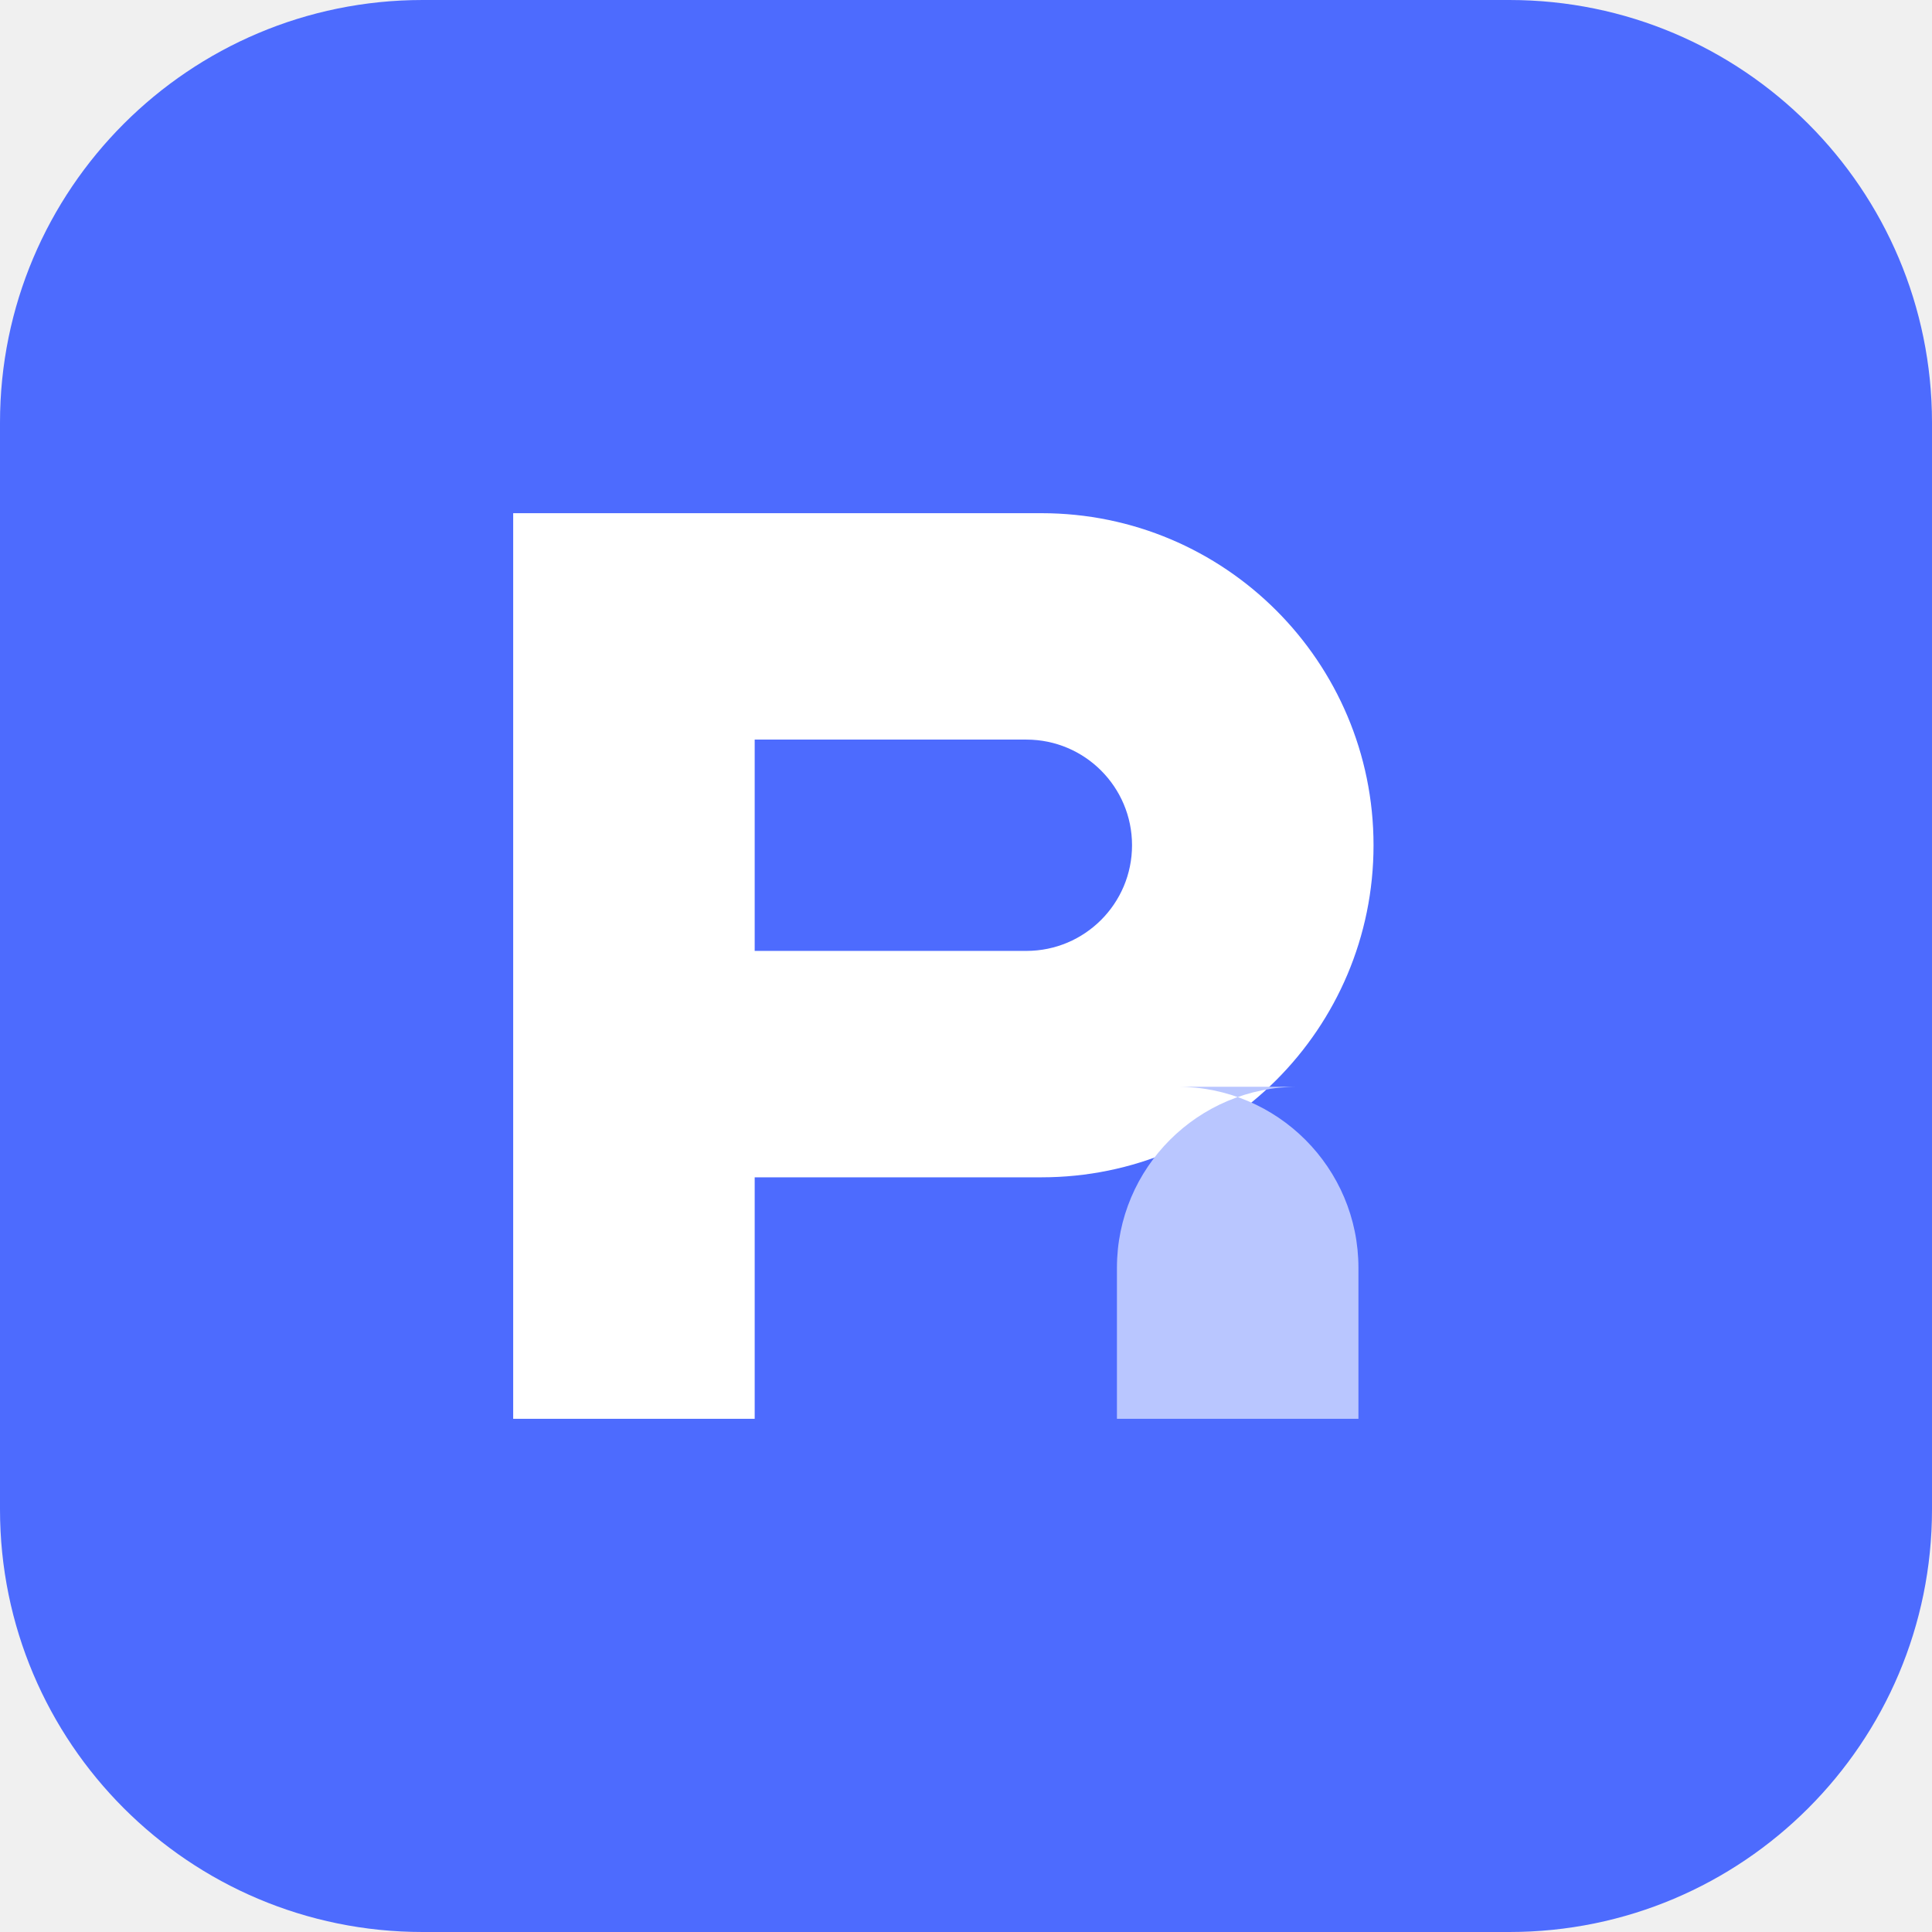
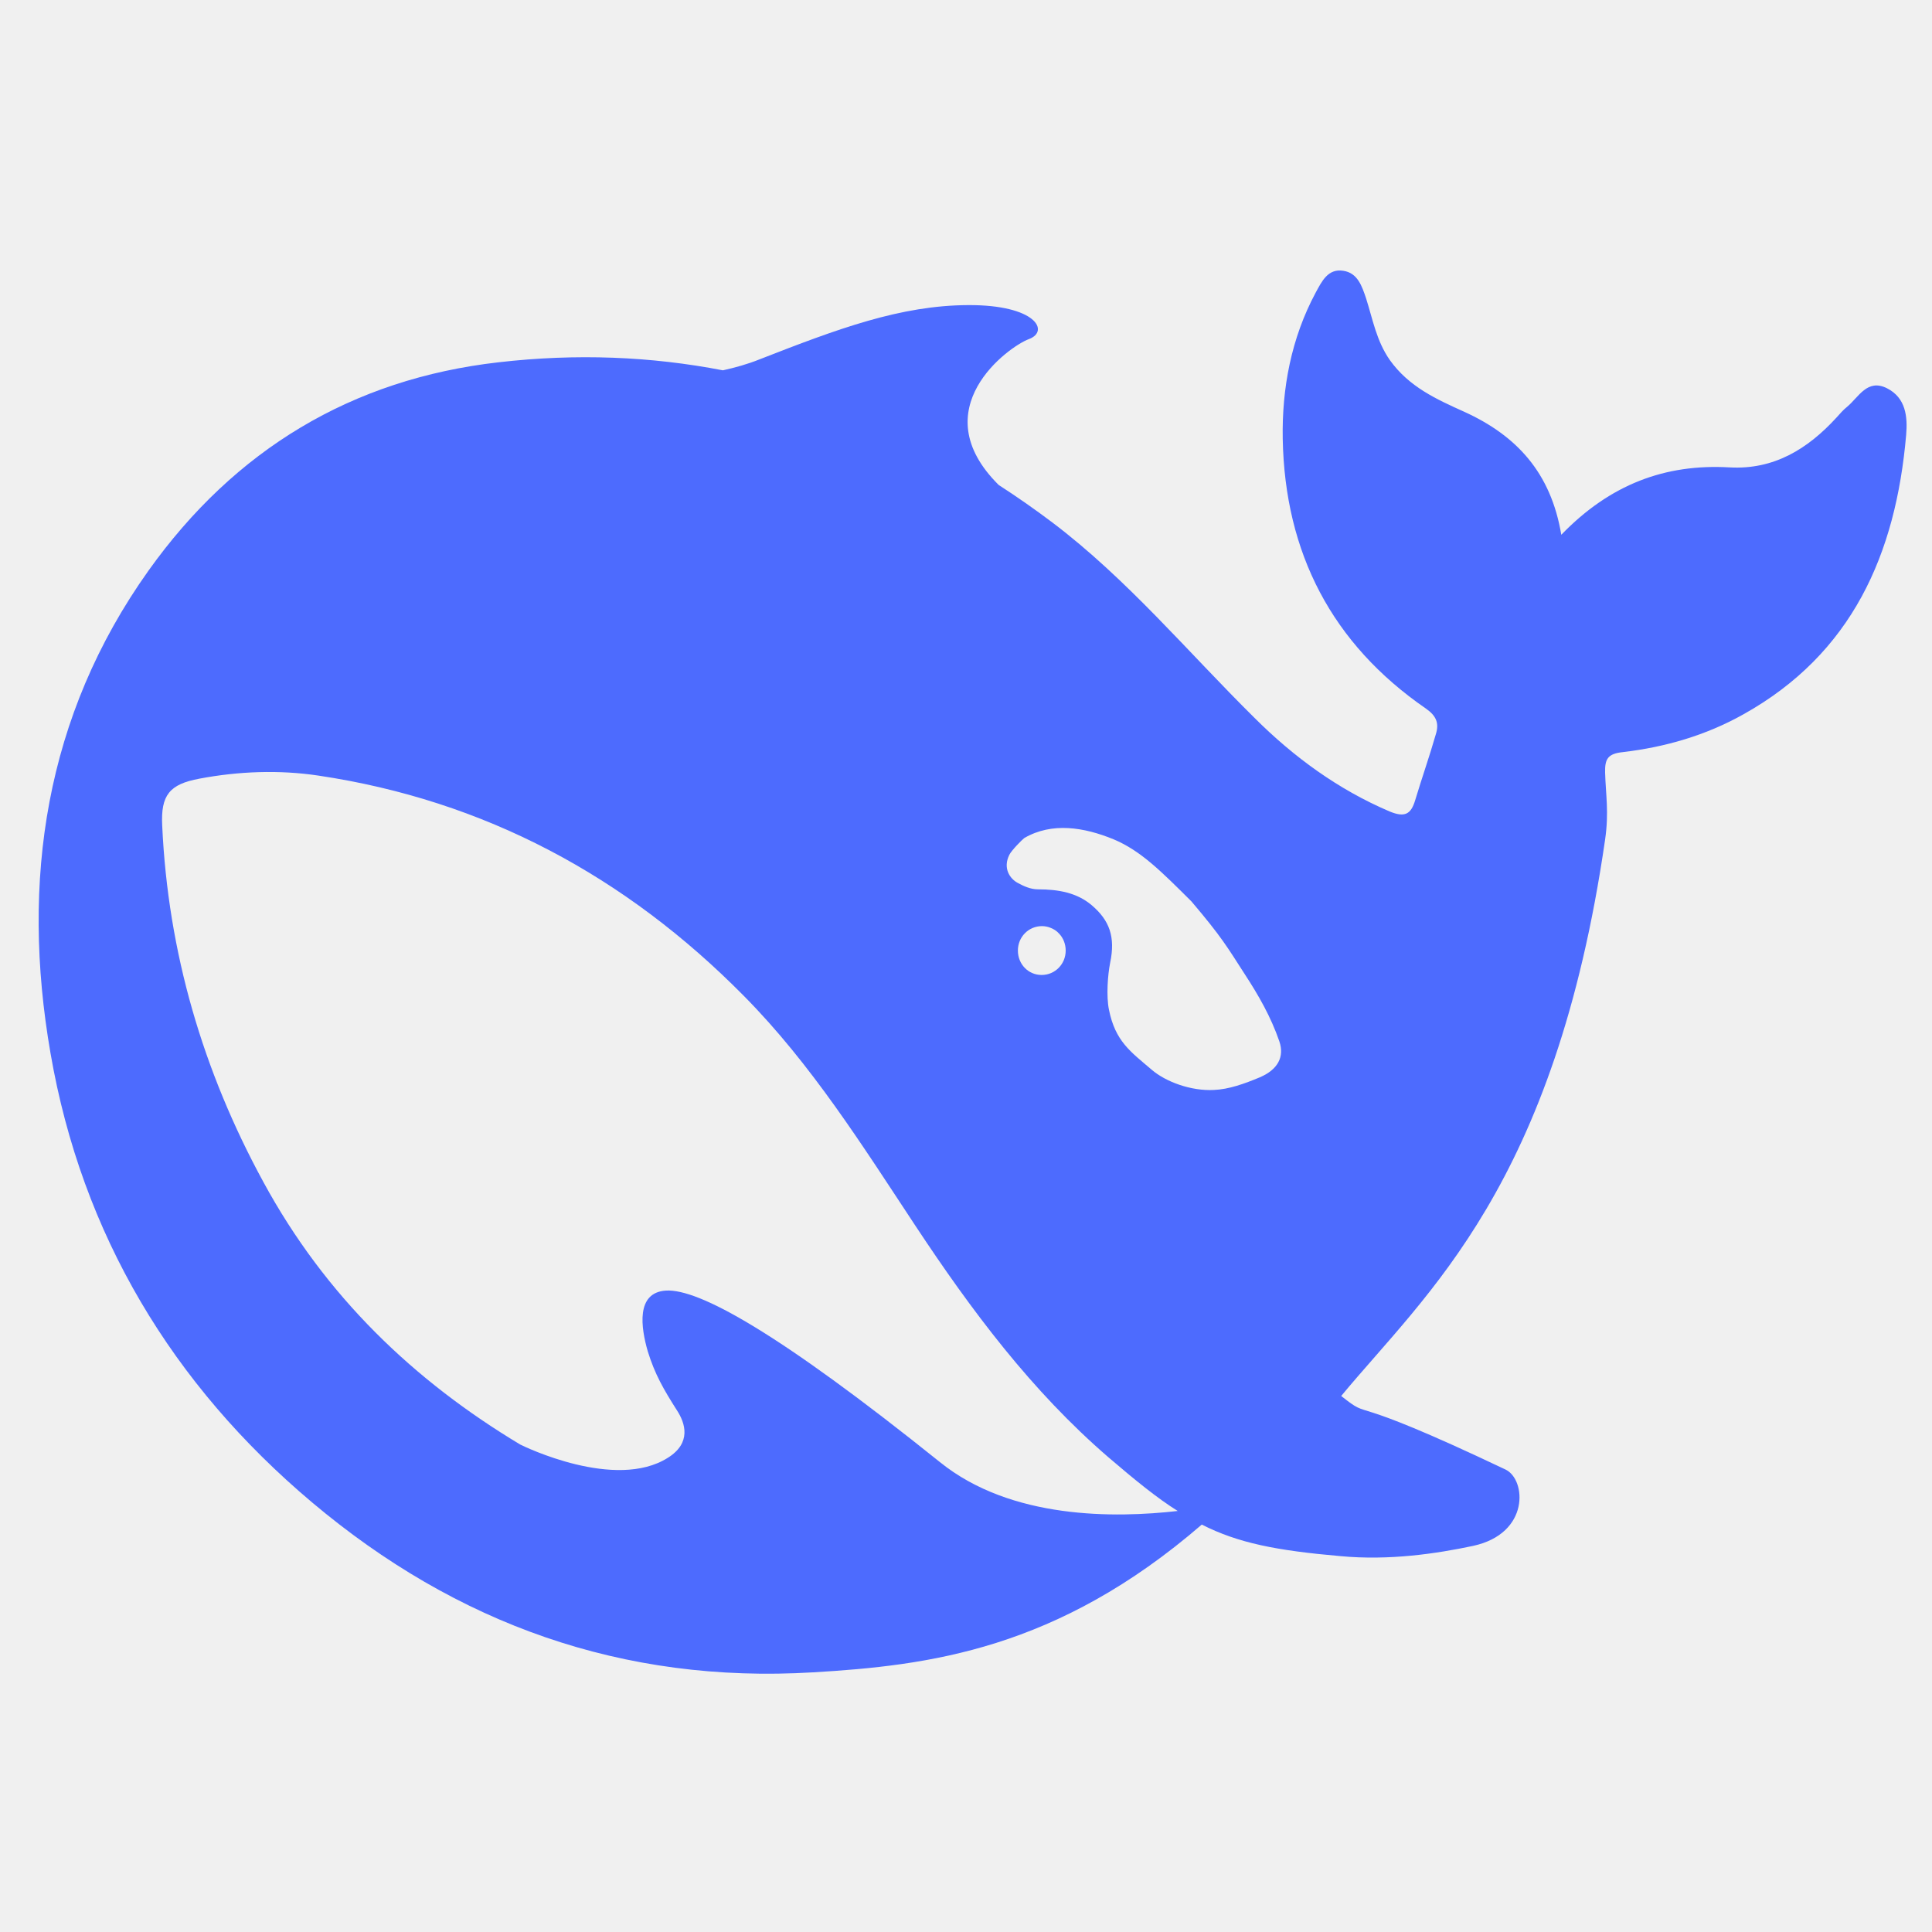
- <svg xmlns="http://www.w3.org/2000/svg" width="128" height="128" viewBox="0 0 128 128" fill="none">
-   <rect width="128" height="128" rx="28" fill="#4D6BFE" />
-   <path d="M34 34H69C81.15 34 91 43.85 91 56C91 68.15 81.15 78 69 78H50V94H34V34Z" fill="white" />
-   <path d="M50 49V63H68C71.866 63 75 59.866 75 56C75 52.134 71.866 49 68 49H50Z" fill="#4D6BFE" />
-   <path d="M78 72C84.627 72 90 77.373 90 84V94H74V84C74 77.373 79.373 72 86 72H78Z" fill="#B9C6FF" />
+ <svg xmlns="http://www.w3.org/2000/svg" width="50" height="50" viewBox="0 0 50 50" fill="none">
+   <path d="M48.835 10.048C48.323 9.792 48.102 10.28 47.803 10.528C47.701 10.608 47.614 10.712 47.527 10.808C46.779 11.624 45.905 12.16 44.762 12.096C43.092 12 41.666 12.536 40.406 13.84C40.138 12.232 39.248 11.272 37.893 10.656C37.184 10.336 36.467 10.016 35.97 9.32C35.623 8.824 35.529 8.272 35.356 7.728C35.246 7.4 35.135 7.064 34.765 7.008C34.363 6.944 34.206 7.288 34.048 7.576C33.418 8.752 33.173 10.048 33.197 11.36C33.252 14.312 34.474 16.664 36.9 18.336C37.176 18.528 37.247 18.72 37.16 19C36.995 19.576 36.797 20.136 36.624 20.712C36.514 21.08 36.349 21.16 35.962 21C34.631 20.432 33.481 19.592 32.464 18.576C30.739 16.872 29.179 14.992 27.233 13.52C26.776 13.176 26.319 12.856 25.847 12.552C23.862 10.584 26.107 8.968 26.627 8.776C27.17 8.576 26.816 7.888 25.059 7.896C23.302 7.904 21.695 8.504 19.647 9.304C19.348 9.424 19.032 9.512 18.709 9.584C16.85 9.224 14.92 9.144 12.903 9.376C9.106 9.808 6.073 11.64 3.843 14.768C1.165 18.528 0.534 22.8 1.307 27.256C2.118 31.952 4.466 35.84 8.074 38.88C11.816 42.032 16.125 43.576 21.041 43.28C24.027 43.104 27.352 42.696 31.102 39.456C32.047 39.936 33.04 40.128 34.686 40.272C35.955 40.392 37.176 40.208 38.121 40.008C39.602 39.688 39.499 38.288 38.964 38.032C34.623 35.968 35.576 36.808 34.71 36.128C36.916 33.464 40.24 30.696 41.54 21.728C41.643 21.016 41.556 20.568 41.54 19.992C41.532 19.64 41.611 19.504 42.005 19.464C43.092 19.336 44.148 19.032 45.117 18.488C47.929 16.92 49.064 14.344 49.331 11.256C49.371 10.784 49.324 10.296 48.835 10.048ZM24.326 37.84C20.12 34.464 18.079 33.352 17.236 33.4C16.448 33.448 16.59 34.368 16.763 34.968C16.944 35.56 17.181 35.968 17.512 36.488C17.74 36.832 17.898 37.344 17.283 37.728C15.928 38.584 13.573 37.44 13.462 37.384C10.721 35.736 8.428 33.56 6.813 30.584C5.253 27.72 4.348 24.648 4.198 21.368C4.158 20.576 4.387 20.296 5.159 20.152C6.175 19.96 7.223 19.92 8.239 20.072C12.533 20.712 16.189 22.672 19.253 25.776C21.002 27.544 22.325 29.656 23.689 31.72C25.138 33.912 26.698 36 28.683 37.712C29.384 38.312 29.943 38.768 30.479 39.104C28.864 39.288 26.17 39.328 24.326 37.84ZM26.343 24.6C26.343 24.248 26.619 23.968 26.966 23.968C27.044 23.968 27.115 23.984 27.178 24.008C27.265 24.04 27.344 24.088 27.407 24.16C27.517 24.272 27.58 24.432 27.58 24.6C27.58 24.952 27.304 25.232 26.957 25.232C26.611 25.232 26.343 24.952 26.343 24.6ZM32.606 27.88C32.205 28.048 31.803 28.192 31.416 28.208C30.818 28.24 30.164 27.992 29.81 27.688C29.258 27.216 28.864 26.952 28.699 26.128C28.628 25.776 28.668 25.232 28.73 24.92C28.872 24.248 28.714 23.816 28.25 23.424C27.872 23.104 27.391 23.016 26.863 23.016C26.666 23.016 26.485 22.928 26.351 22.856C26.13 22.744 25.949 22.464 26.123 22.12C26.178 22.008 26.446 21.736 26.509 21.688C27.226 21.272 28.053 21.408 28.817 21.72C29.526 22.016 30.061 22.56 30.834 23.328C31.622 24.256 31.763 24.512 32.212 25.208C32.567 25.752 32.89 26.312 33.11 26.952C33.245 27.352 33.071 27.68 32.606 27.88Z" fill="#4D6BFE" />
</svg>
